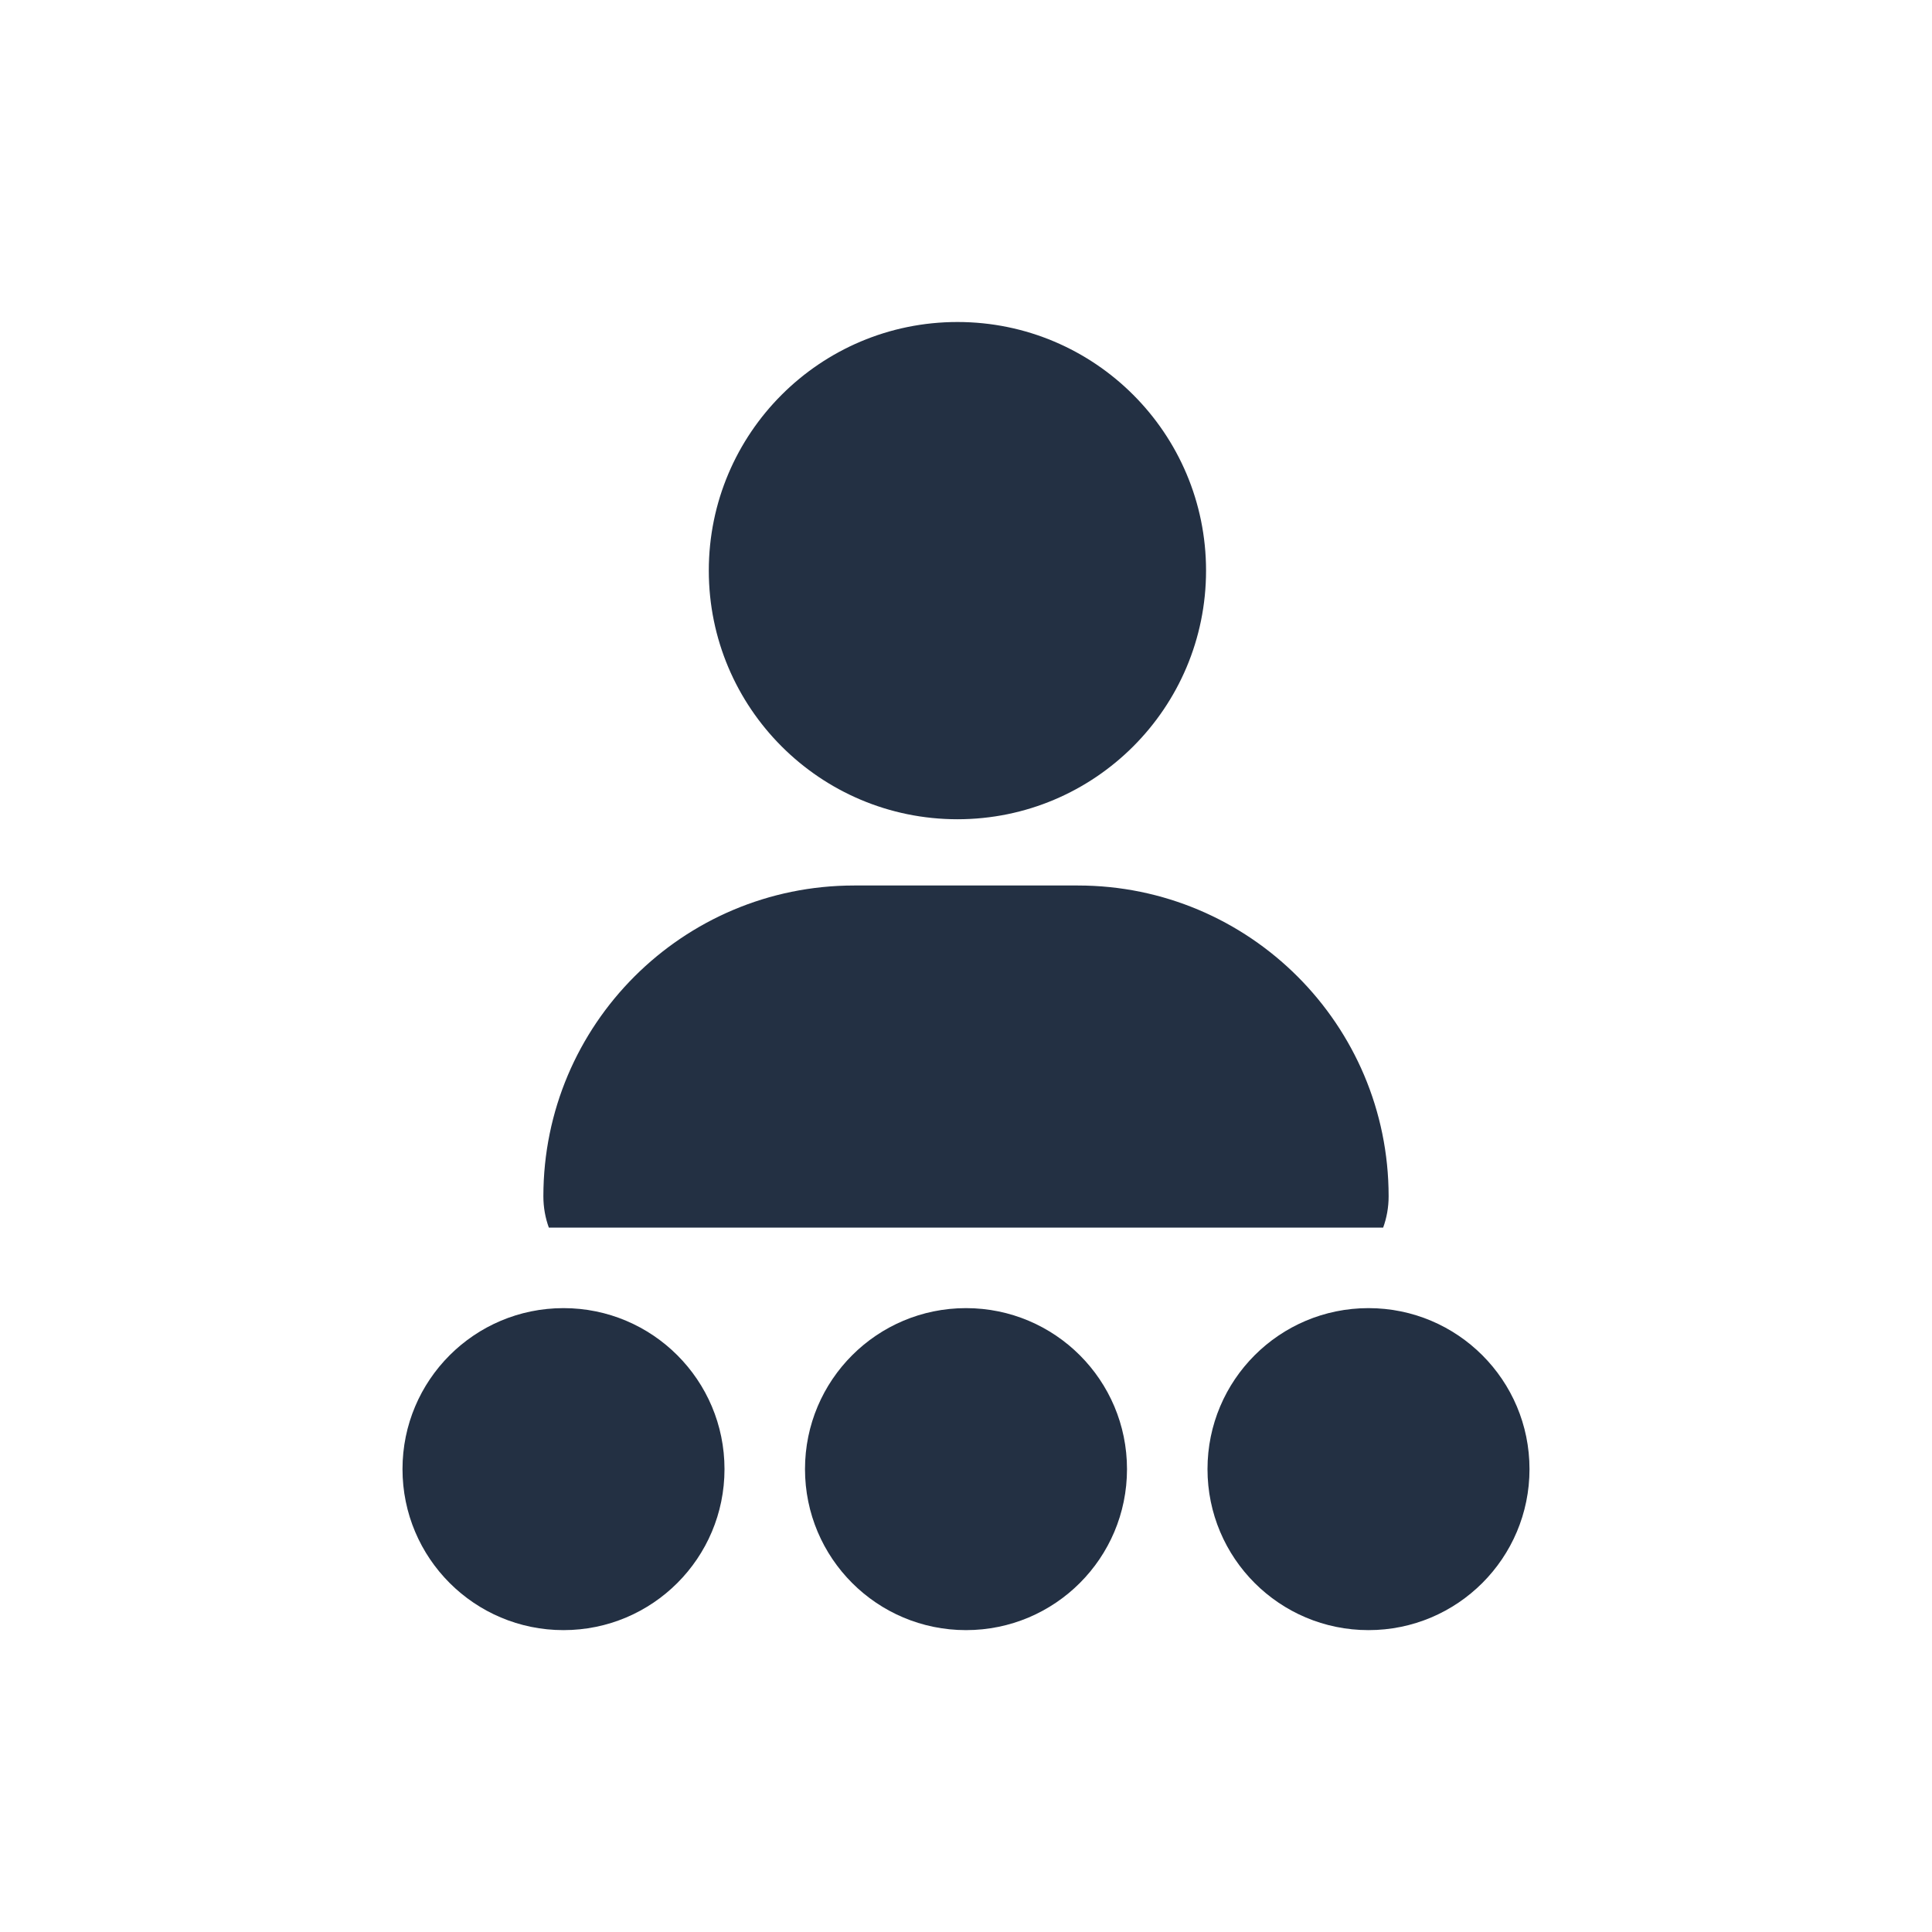
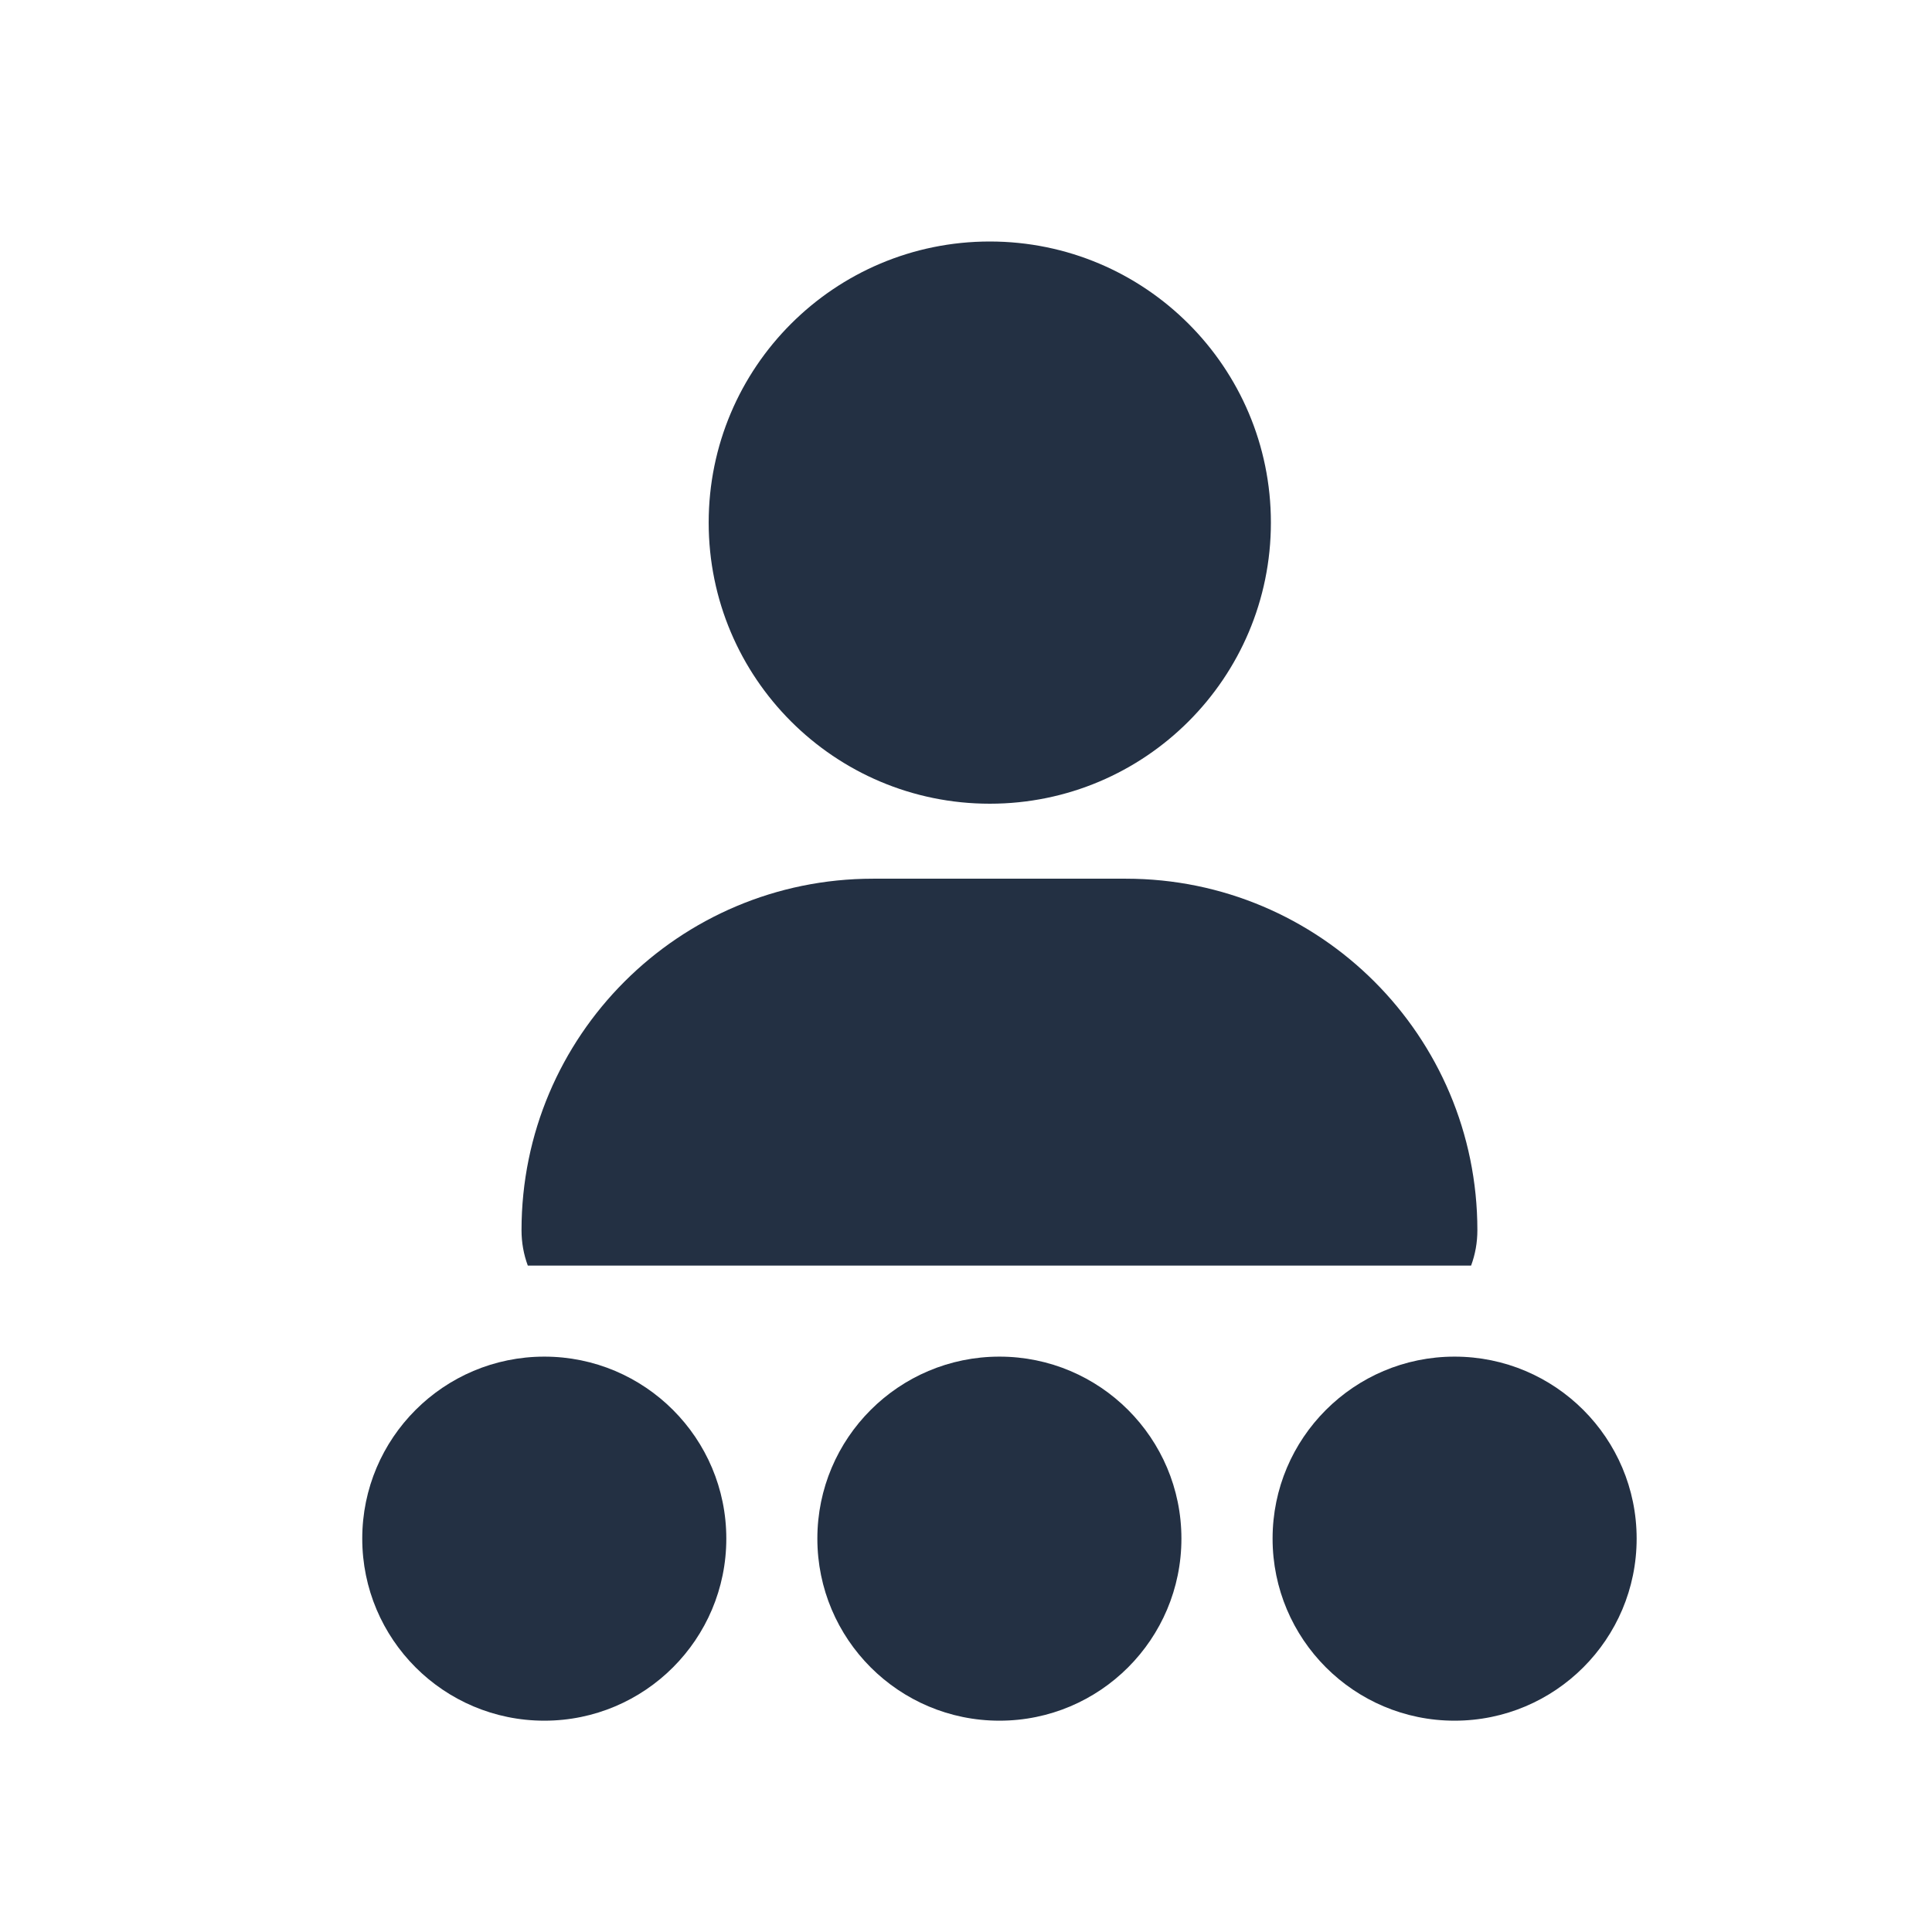
- <svg xmlns="http://www.w3.org/2000/svg" width="24" height="24" viewBox="0 0 24 24" fill="none">
-   <path d="M8.805 7.088C8.805 5.383 10.188 4 11.894 4C13.599 4 14.982 5.383 14.982 7.088C14.982 8.794 13.599 10.177 11.894 10.177C10.188 10.177 8.805 8.794 8.805 7.088Z" fill="#233043" />
-   <path fill-rule="evenodd" clip-rule="evenodd" d="M6.75 14.861C6.75 12.729 8.479 11 10.611 11H13.389C15.521 11 17.25 12.729 17.25 14.861C17.25 14.998 17.226 15.129 17.182 15.25H6.818C6.774 15.129 6.75 14.998 6.75 14.861Z" fill="#233043" />
-   <path fill-rule="evenodd" clip-rule="evenodd" d="M7 16.25C5.895 16.25 5 17.145 5 18.25C5 19.355 5.895 20.25 7 20.25C8.105 20.25 9 19.355 9 18.25C9 17.145 8.105 16.25 7 16.25ZM12 16.25C10.895 16.25 10 17.145 10 18.25C10 19.355 10.895 20.25 12 20.25C13.105 20.25 14 19.355 14 18.25C14 17.145 13.105 16.25 12 16.25ZM17 16.25C15.895 16.25 15 17.145 15 18.25C15 19.355 15.895 20.25 17 20.25C18.105 20.25 19 19.355 19 18.25C19 17.145 18.105 16.25 17 16.25Z" fill="#233043" />
+ <svg xmlns="http://www.w3.org/2000/svg" width="16" height="16" viewBox="0 0 16 16" fill="none">
+   <path d="M5.869 4.328C5.869 3.042 6.911 2 8.197 2C9.483 2 10.525 3.042 10.525 4.328C10.525 5.614 9.483 6.656 8.197 6.656C6.911 6.656 5.869 5.614 5.869 4.328Z" fill="#233043" />
+   <path fill-rule="evenodd" clip-rule="evenodd" d="M4.319 10.188C4.319 8.58 5.622 7.277 7.23 7.277H9.324C10.932 7.277 12.235 8.58 12.235 10.188C12.235 10.291 12.217 10.389 12.183 10.481H4.371C4.337 10.389 4.319 10.291 4.319 10.188Z" fill="#233043" />
+   <path fill-rule="evenodd" clip-rule="evenodd" d="M4.508 11.235C3.675 11.235 3 11.91 3 12.742C3 13.575 3.675 14.25 4.508 14.25C5.34 14.25 6.015 13.575 6.015 12.742C6.015 11.91 5.34 11.235 4.508 11.235ZM8.277 11.235C7.444 11.235 6.769 11.91 6.769 12.742C6.769 13.575 7.444 14.25 8.277 14.25C9.109 14.25 9.784 13.575 9.784 12.742C9.784 11.91 9.109 11.235 8.277 11.235ZM12.046 11.235C11.214 11.235 10.539 11.91 10.539 12.742C10.539 13.575 11.214 14.25 12.046 14.25C12.879 14.25 13.554 13.575 13.554 12.742C13.554 11.91 12.879 11.235 12.046 11.235Z" fill="#233043" />
</svg>
